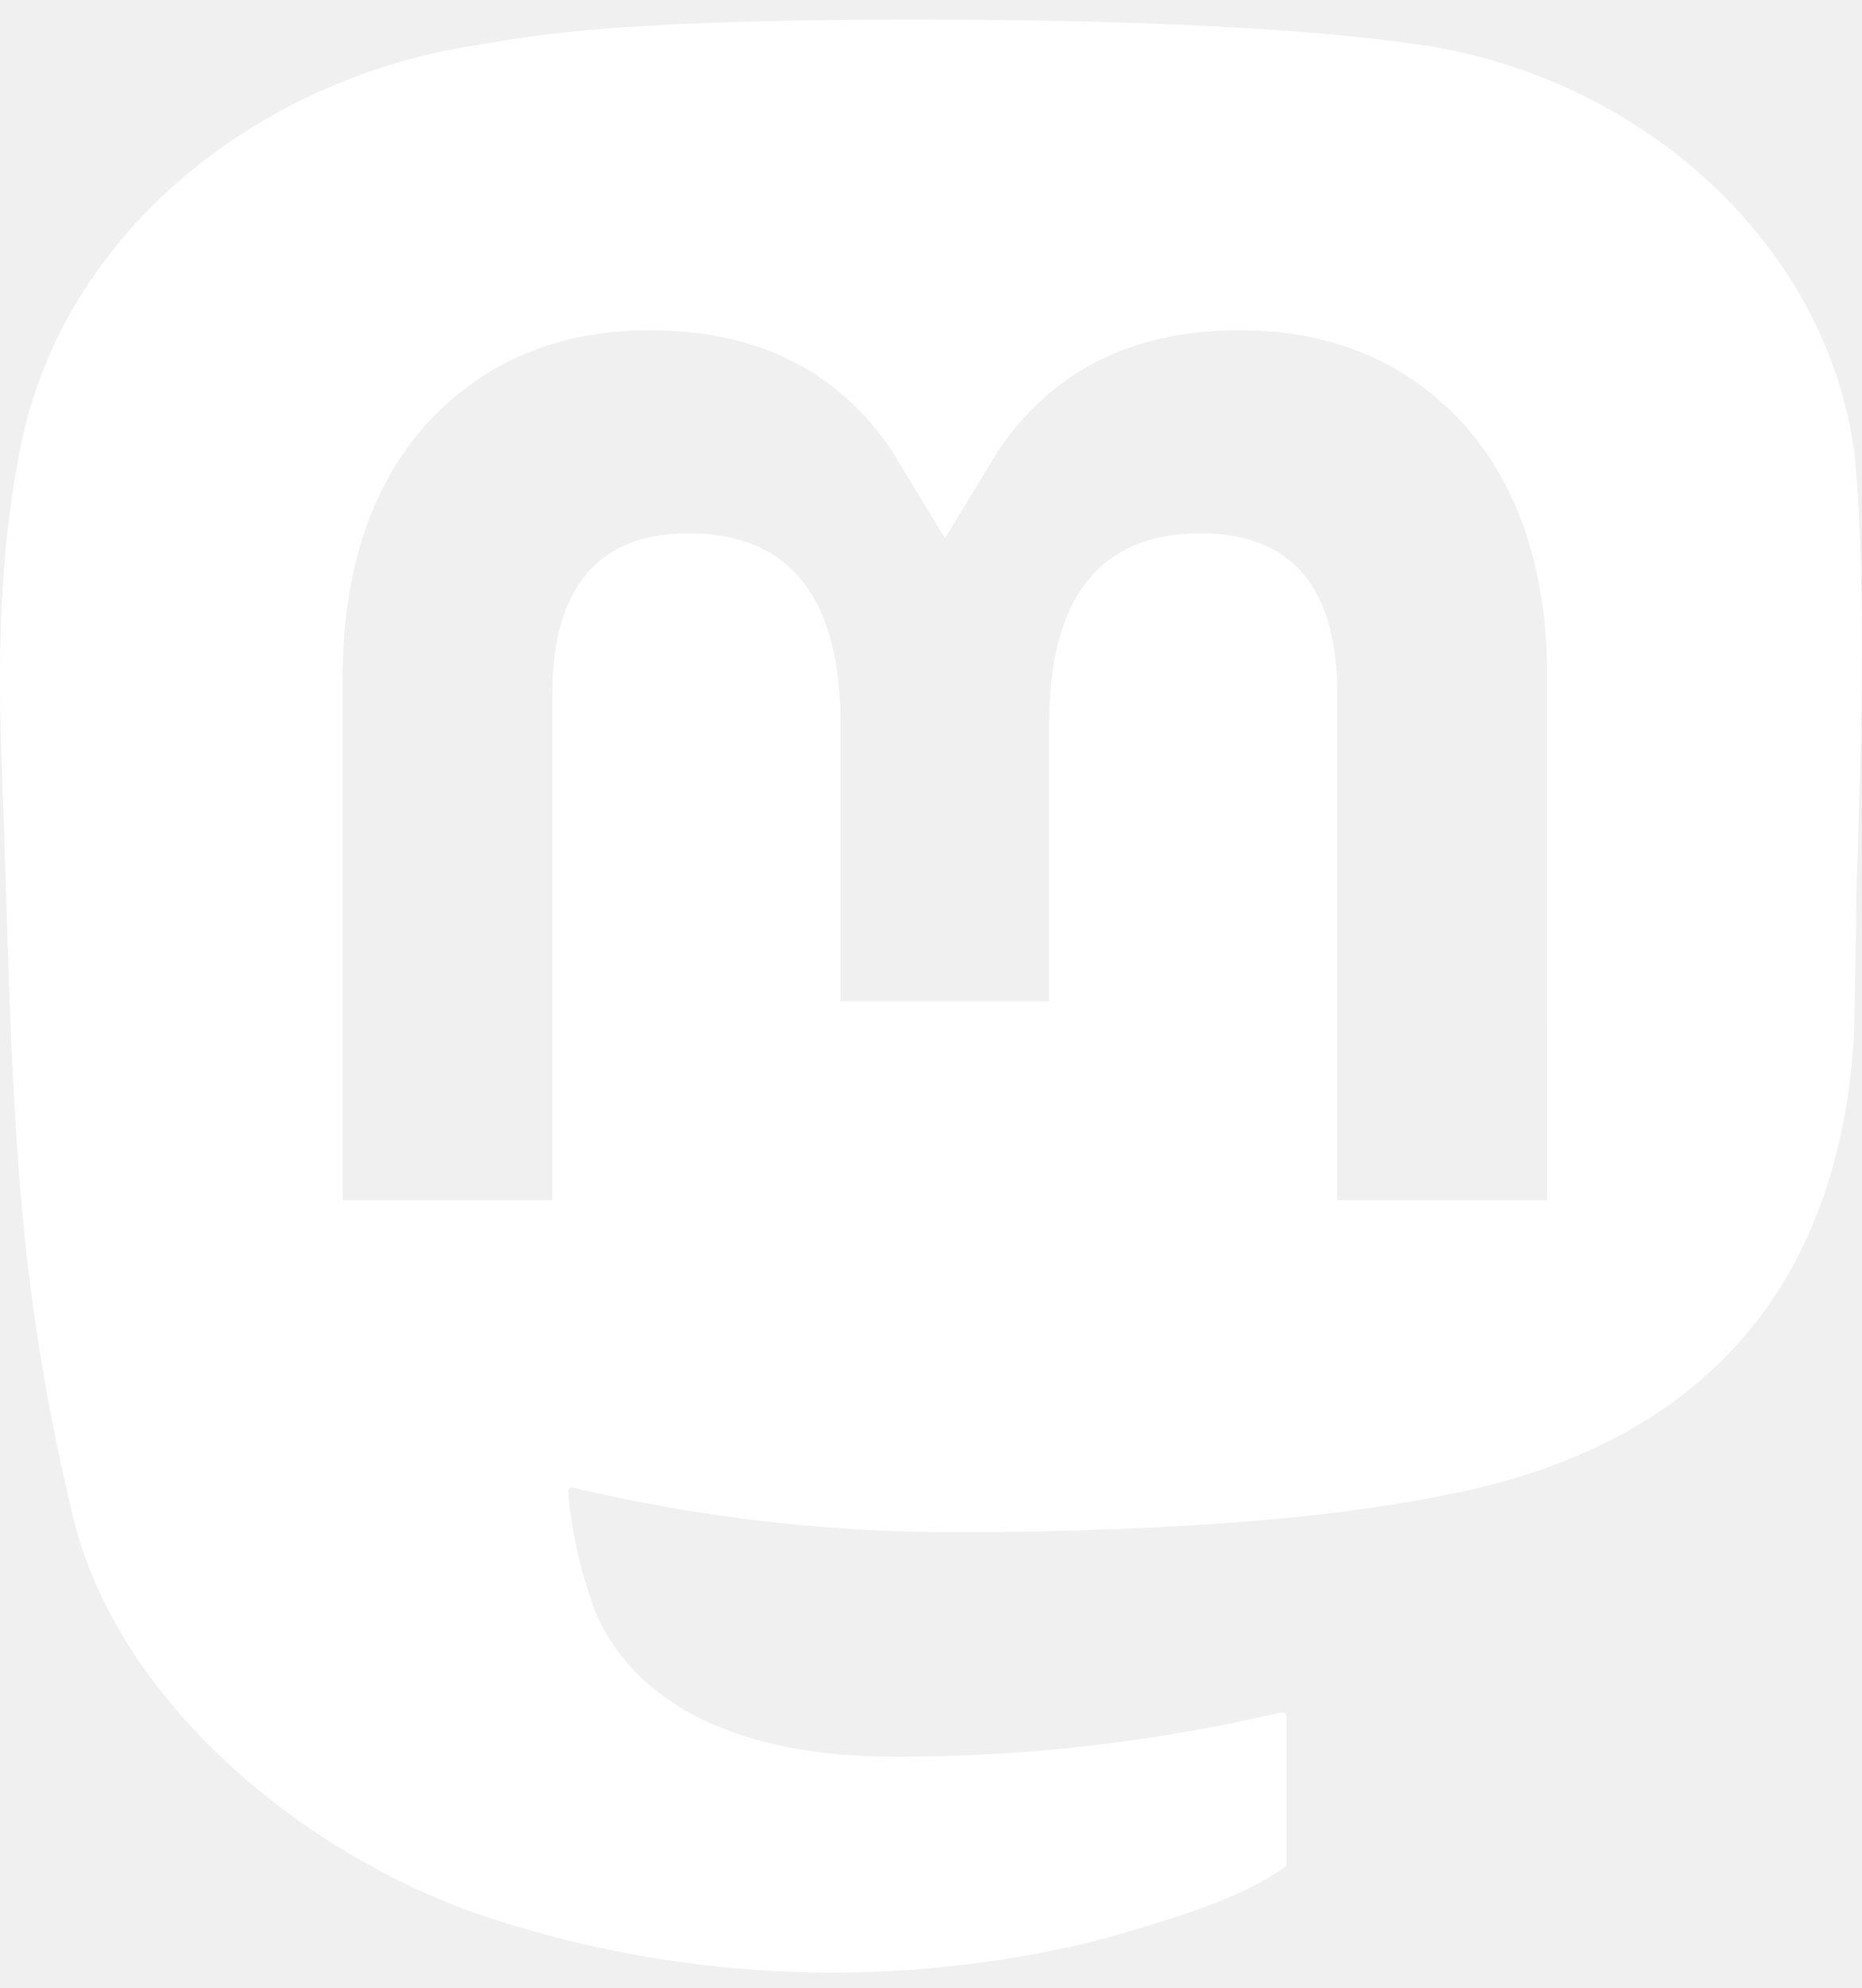
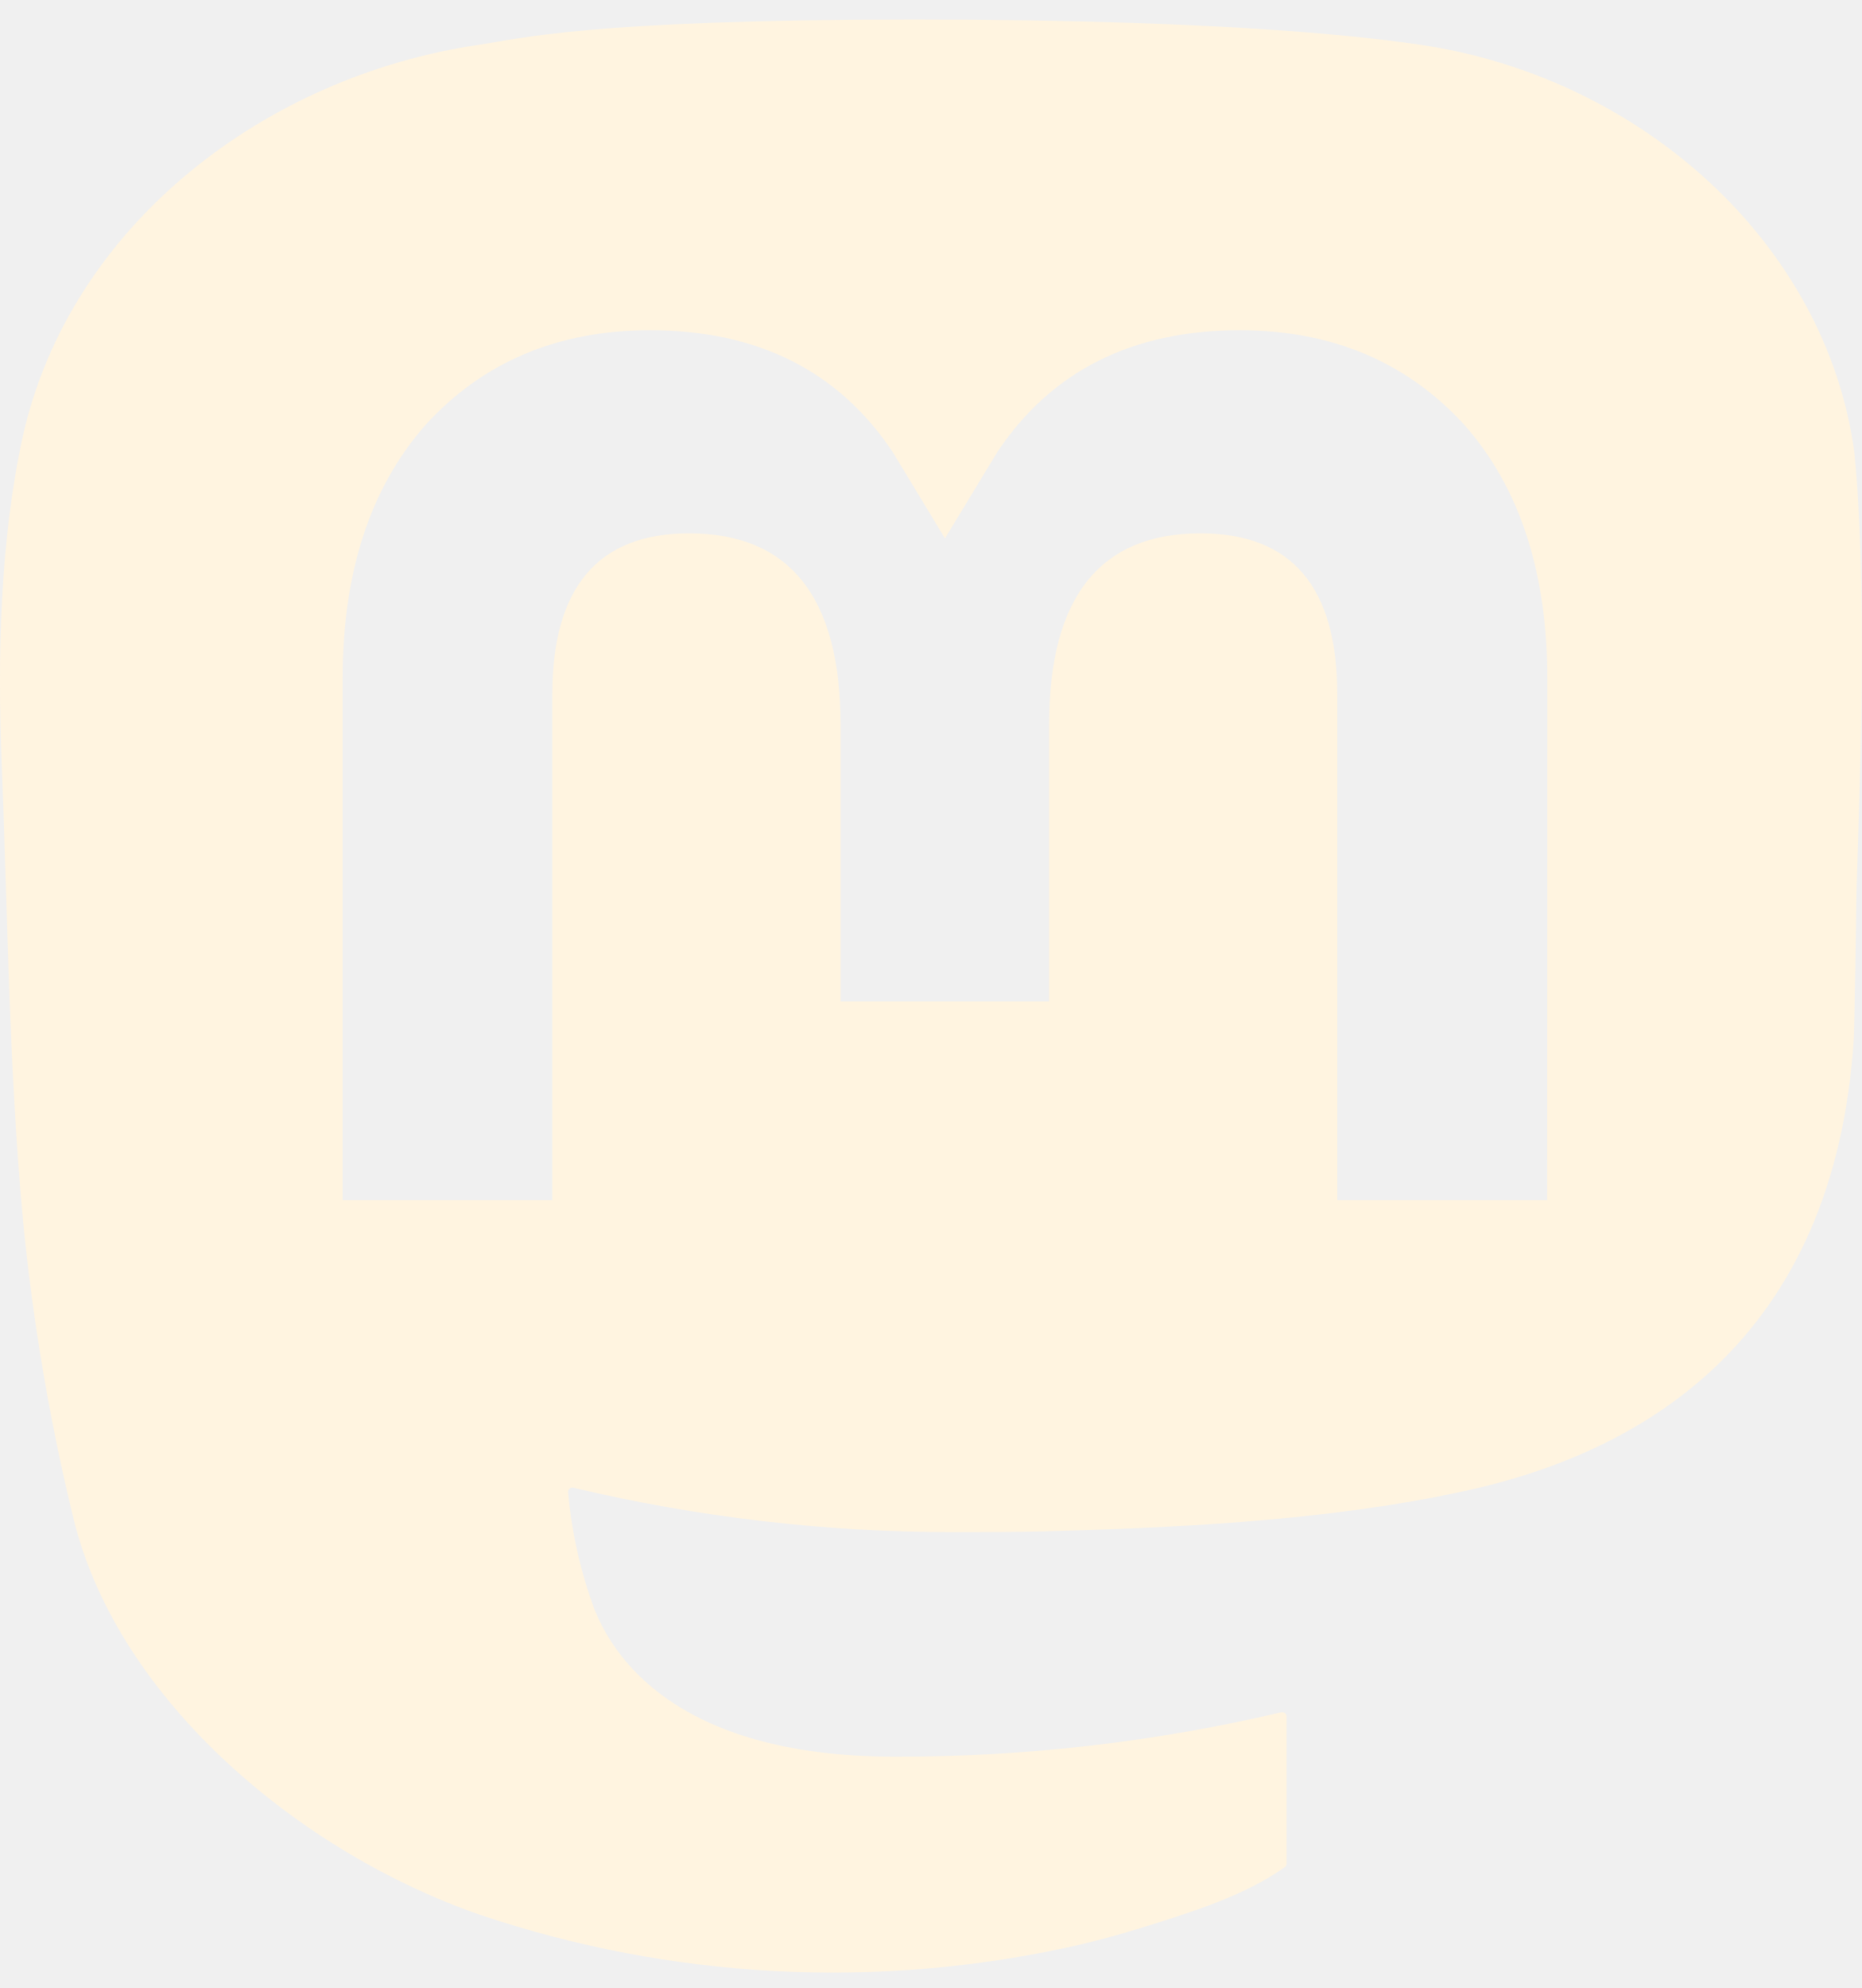
- <svg xmlns="http://www.w3.org/2000/svg" width="74" height="79" viewBox="0 0 74 79" fill="white">
+ <svg xmlns="http://www.w3.org/2000/svg" width="74" height="79" viewBox="0 0 74 79" fill="#fff4e0">
  <path d="M73.701 17.959C72.562 9.62 65.177 3.049 56.424 1.775C54.947 1.56 49.352 0.777 36.39 0.777H36.293C23.328 0.777 20.547 1.56 19.07 1.775C10.56 3.013 2.789 8.918 0.903 17.356C-0.004 21.511 -0.1 26.118 0.068 30.344C0.308 36.404 0.355 42.453 0.914 48.489C1.301 52.498 1.975 56.475 2.932 60.391C4.724 67.622 11.979 73.639 19.088 76.094C26.698 78.655 34.882 79.08 42.724 77.322C43.587 77.124 44.44 76.895 45.283 76.634C47.187 76.038 49.42 75.371 51.062 74.2C51.084 74.184 51.103 74.163 51.116 74.138C51.129 74.114 51.136 74.087 51.137 74.059V68.211C51.136 68.185 51.13 68.16 51.118 68.136C51.107 68.113 51.09 68.093 51.069 68.077C51.049 68.061 51.025 68.05 50.999 68.045C50.974 68.039 50.947 68.039 50.922 68.045C45.898 69.226 40.749 69.818 35.584 69.809C26.694 69.809 24.303 65.657 23.618 63.928C23.068 62.435 22.719 60.876 22.579 59.293C22.578 59.267 22.582 59.24 22.593 59.216C22.604 59.192 22.621 59.17 22.642 59.153C22.663 59.136 22.688 59.125 22.714 59.119C22.74 59.113 22.768 59.114 22.794 59.121C27.735 60.294 32.799 60.886 37.881 60.884C39.104 60.884 40.322 60.884 41.545 60.853C46.656 60.712 52.044 60.454 57.073 59.487C57.198 59.463 57.324 59.442 57.431 59.41C65.364 57.911 72.913 53.205 73.68 41.289C73.709 40.82 73.78 36.376 73.78 35.889C73.784 34.235 74.322 24.153 73.701 17.959ZM61.492 47.692H53.151V27.585C53.151 23.353 51.359 21.194 47.714 21.194C43.706 21.194 41.699 23.748 41.699 28.792V39.797H33.408V28.792C33.408 23.748 31.397 21.194 27.389 21.194C23.765 21.194 21.955 23.353 21.952 27.585V47.692H13.618V26.975C13.618 22.742 14.716 19.38 16.912 16.887C19.177 14.4 22.149 13.123 25.837 13.123C30.106 13.123 33.333 14.739 35.483 17.966L37.559 21.395L39.638 17.966C41.788 14.739 45.014 13.123 49.276 13.123C52.961 13.123 55.933 14.4 58.206 16.887C60.402 19.377 61.5 22.74 61.5 26.975L61.492 47.692Z" fill="inherit" />
</svg>
